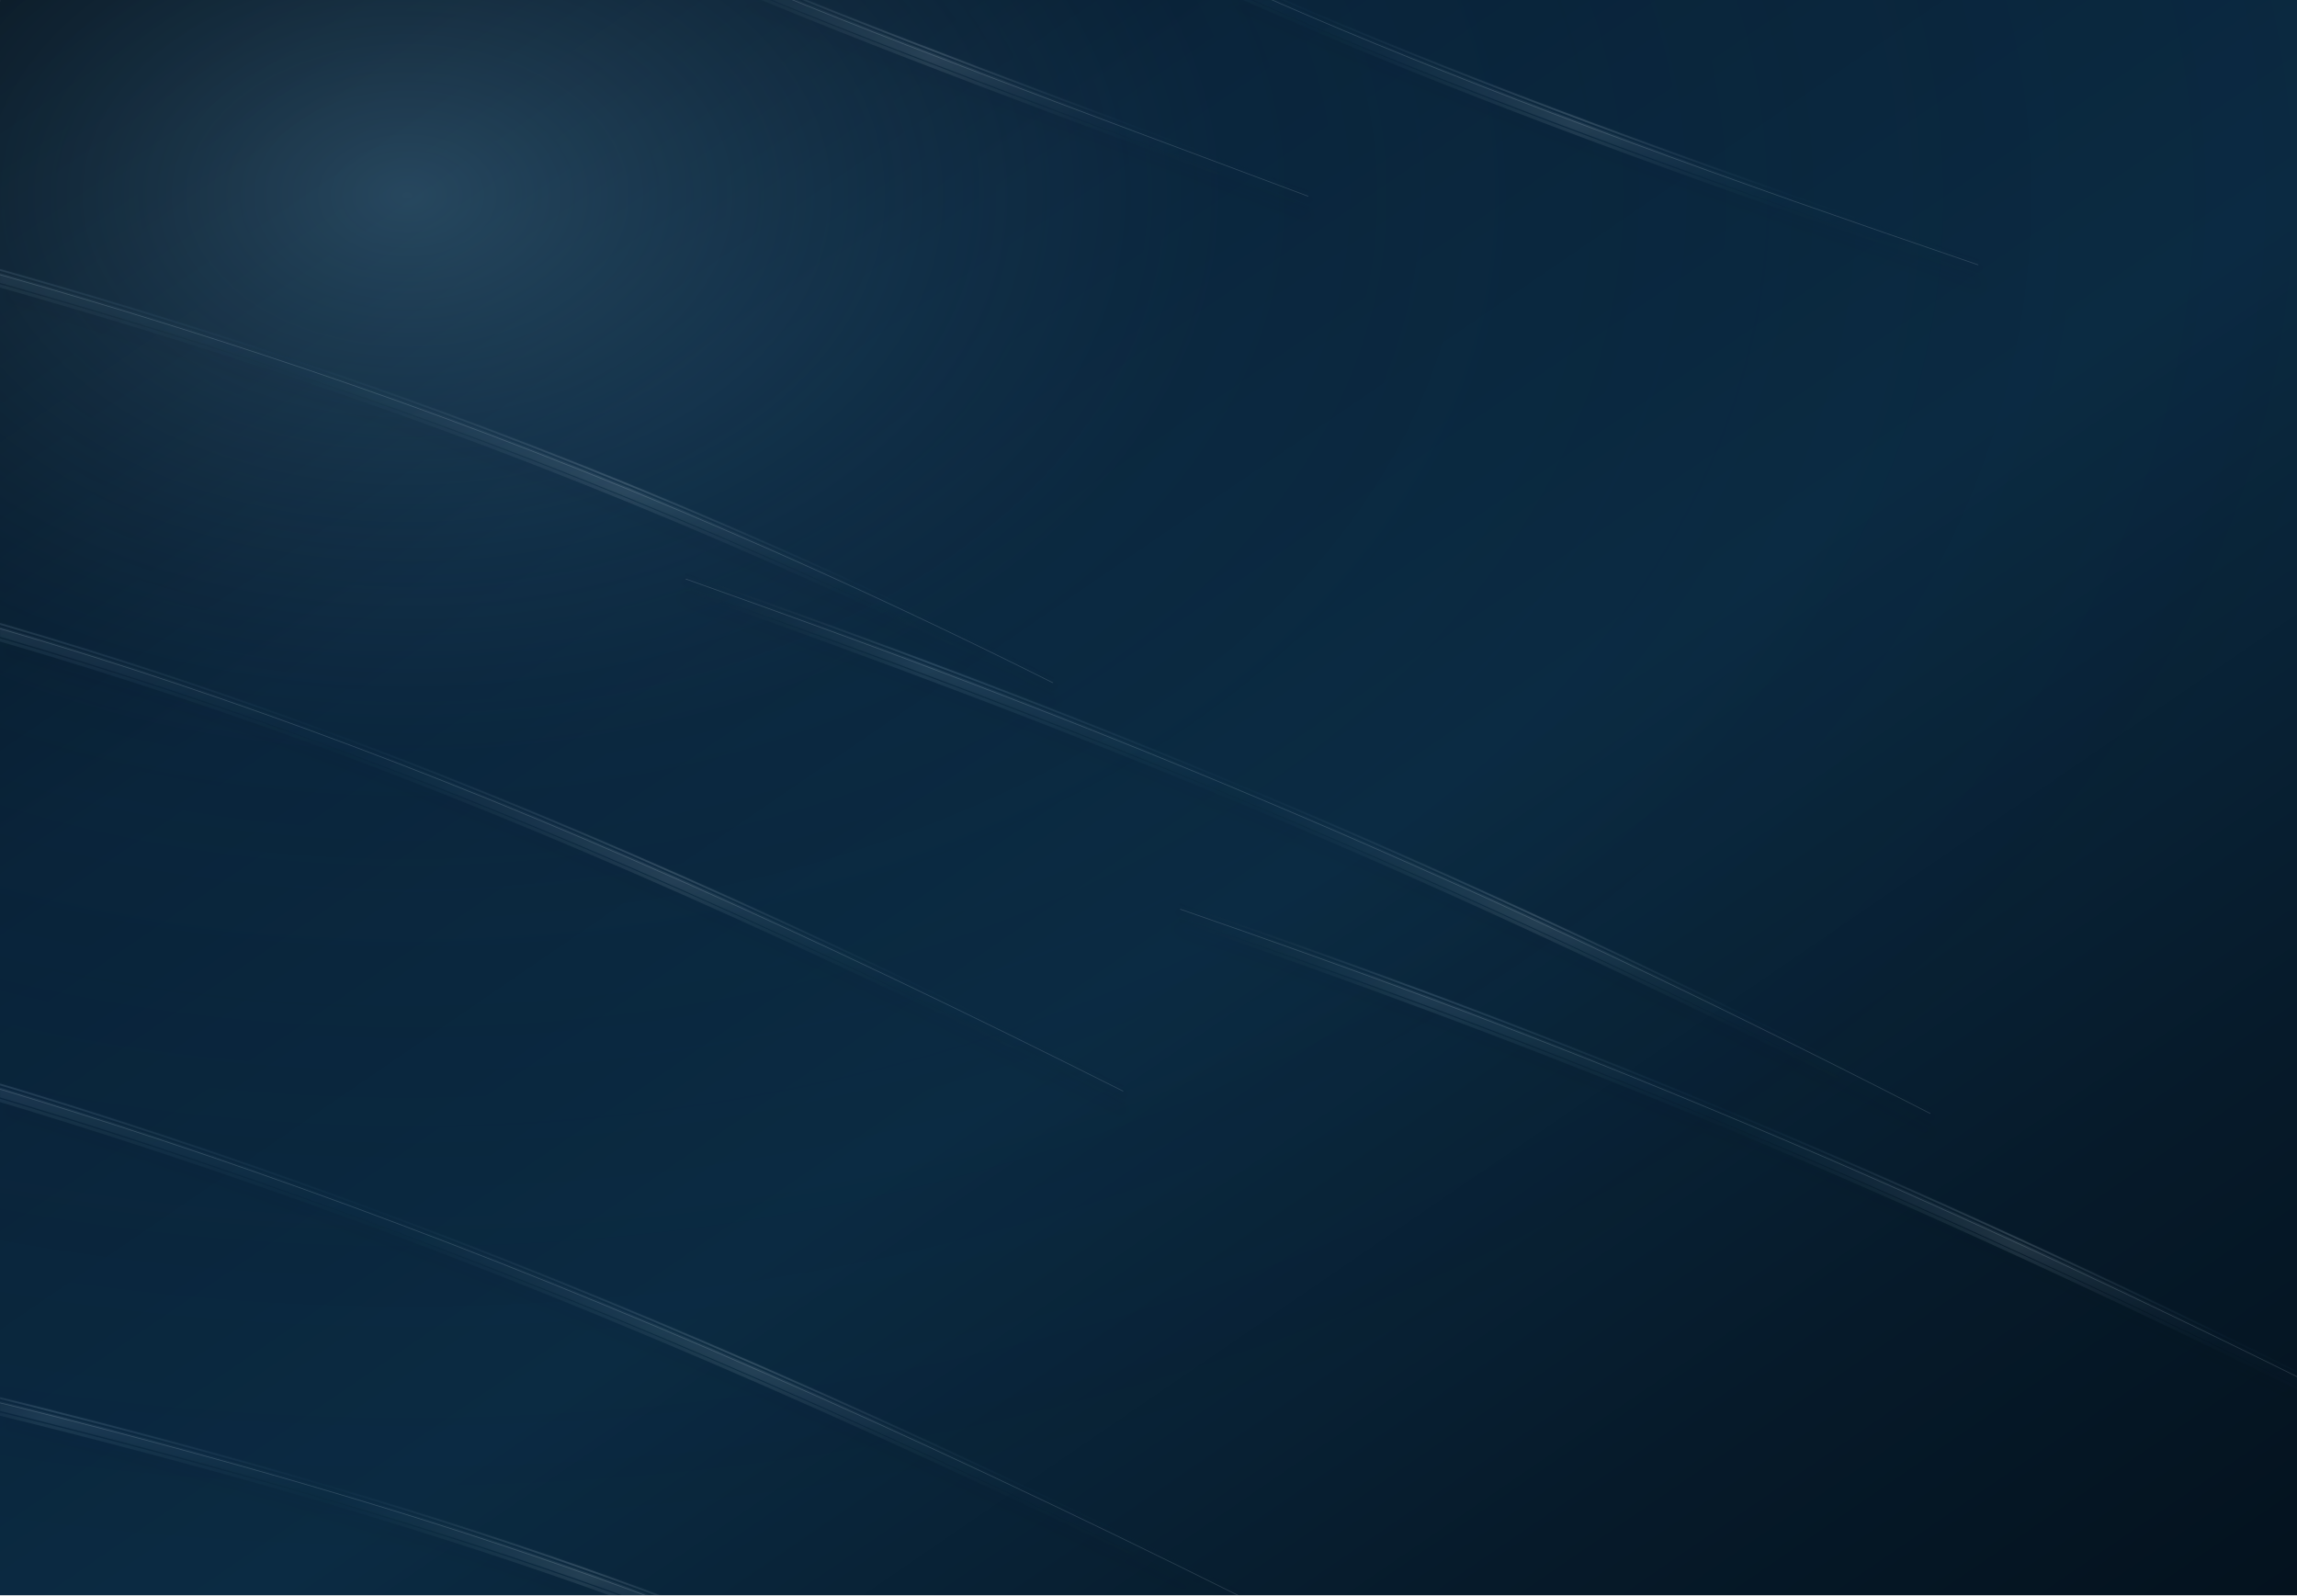
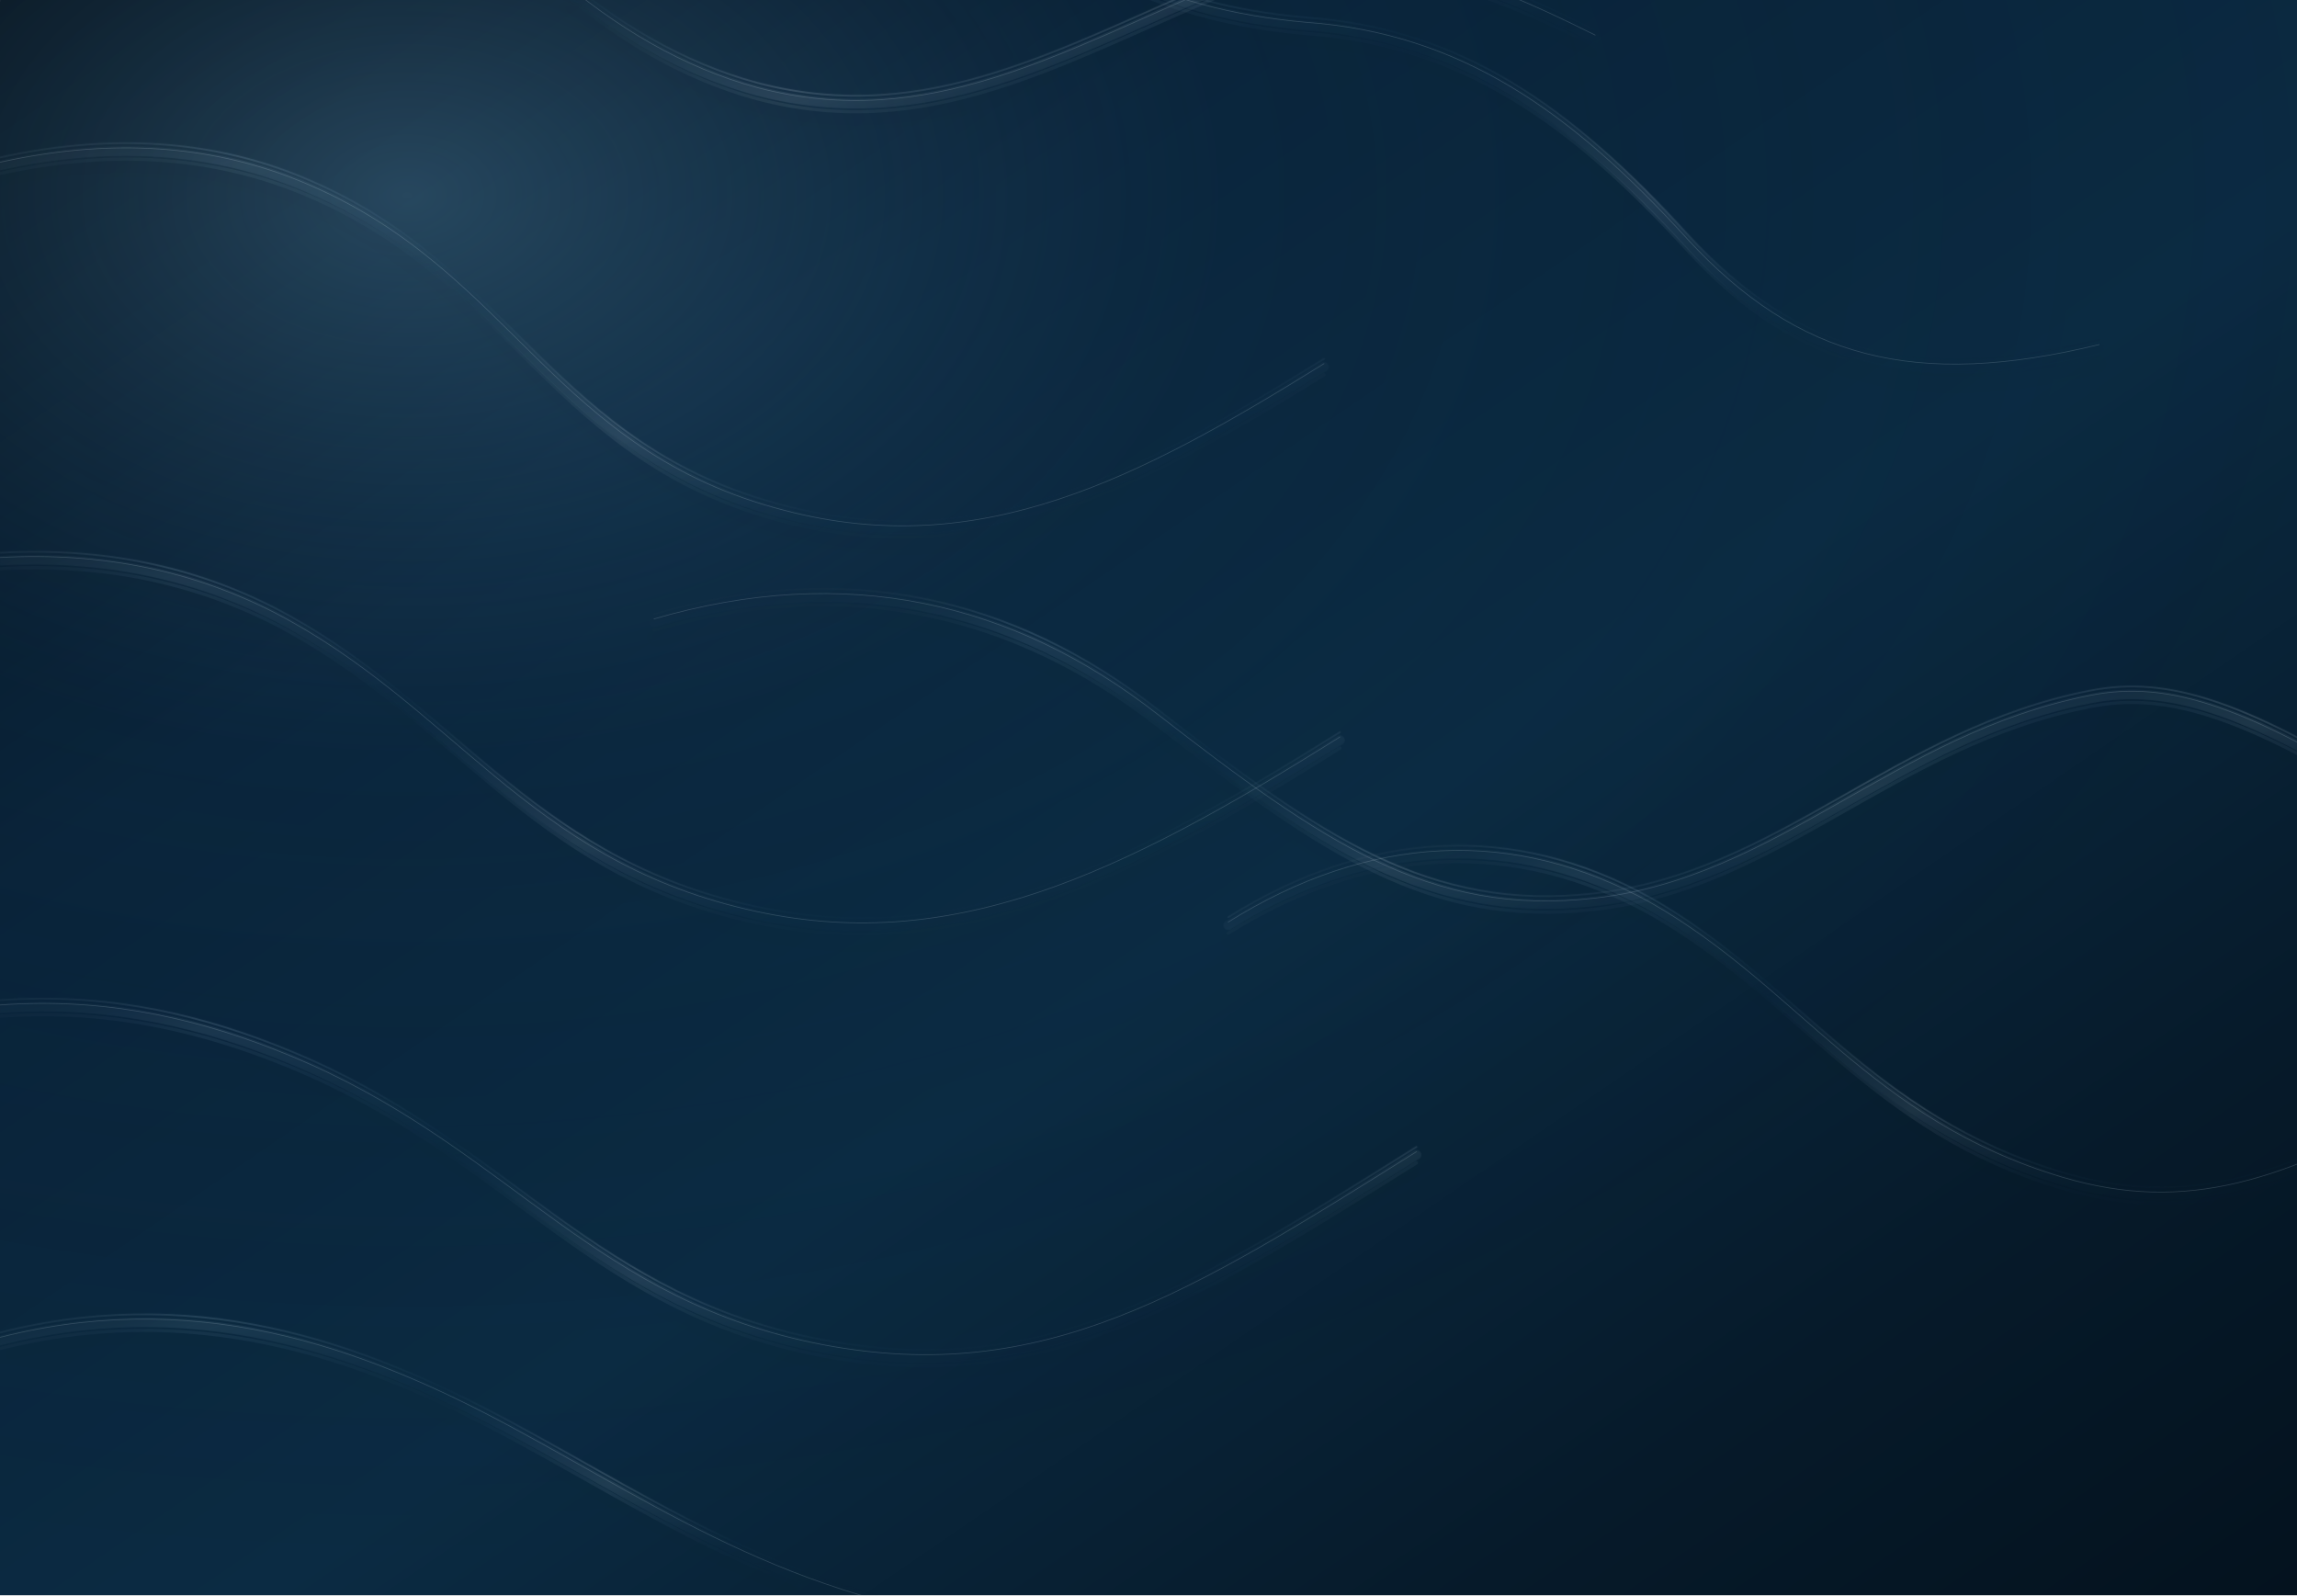
- <svg xmlns="http://www.w3.org/2000/svg" viewBox="0 0 1440 1000" preserveAspectRatio="xMidYMid slice" data-satin-style="fine-satin-drape-v8">
+ <svg xmlns="http://www.w3.org/2000/svg" viewBox="0 0 1440 1000" preserveAspectRatio="xMidYMid slice" data-satin-style="organic-satin-creases-v9">
  <defs>
    <linearGradient id="base" x1="0" y1="0" x2="1" y2="1">
      <stop offset="0" stop-color="#020b14" />
      <stop offset=".28" stop-color="#092238" />
      <stop offset=".56" stop-color="#0b2b43" />
      <stop offset=".82" stop-color="#061a2a" />
      <stop offset="1" stop-color="#04121e" />
    </linearGradient>
    <radialGradient id="glow" cx="18%" cy="12%" r="88%">
      <stop offset="0" stop-color="#74b7df" stop-opacity=".30" />
      <stop offset=".4" stop-color="#16415e" stop-opacity=".11" />
      <stop offset="1" stop-color="#020b14" stop-opacity="0" />
    </radialGradient>
    <linearGradient id="fold" x1="0" y1="0" x2="1" y2="1">
      <stop offset="0" stop-color="#06111d" stop-opacity=".24" />
      <stop offset=".18" stop-color="#c3e5fa" stop-opacity=".76" />
      <stop offset=".42" stop-color="#16415e" stop-opacity=".50" />
      <stop offset=".66" stop-color="#e5f5ff" stop-opacity=".84" />
      <stop offset=".84" stop-color="#17405d" stop-opacity=".40" />
      <stop offset="1" stop-color="#06111d" stop-opacity=".20" />
    </linearGradient>
    <filter id="blur" x="-18%" y="-18%" width="136%" height="136%">
      <feGaussianBlur stdDeviation="4" />
    </filter>
    <filter id="soft" x="-12%" y="-12%" width="124%" height="124%">
      <feGaussianBlur stdDeviation="0.5" />
    </filter>
  </defs>
  <rect width="100%" height="100%" fill="url(#base)" />
  <rect width="100%" height="100%" fill="url(#glow)" />
  <g data-fold-index="1">
-     <path data-fold-layer="shadow" d="M -240 110 C 18 178 280 240 660 430" transform="translate(0,10)" fill="none" stroke="#010912" stroke-width="10" stroke-linecap="round" opacity="0.025" filter="url(#blur)" />
-     <path data-fold-layer="body" d="M -240 110 C 18 178 280 240 660 430" fill="none" stroke="url(#fold)" stroke-width="6" stroke-linecap="round" opacity="0.14" filter="url(#soft)" />
-     <path data-fold-layer="inner-shade" d="M -240 110 C 18 178 280 240 660 430" transform="translate(0,5)" fill="none" stroke="url(#fold)" stroke-width="2" stroke-linecap="round" opacity="0.12" />
-     <path data-fold-layer="highlight" d="M -240 110 C 18 178 280 240 660 430" transform="translate(0,-5)" fill="none" stroke="url(#fold)" stroke-width="1.1" stroke-linecap="round" opacity="0.23" filter="url(#soft)" />
-     <path data-fold-layer="fine" d="M -240 110 C 18 178 280 240 660 430" transform="translate(0,-2)" fill="none" stroke="#e8f7ff" stroke-width="0.45" stroke-linecap="round" opacity="0.16" />
+     <path data-fold-layer="shadow" d="M -180 180 C -40 95 88 72 194 118 C 322 173 347 285 492 322 C 615 354 714 302 830 230" transform="translate(0,10)" fill="none" stroke="#010912" stroke-width="10" stroke-linecap="round" opacity="0.018" filter="url(#blur)" />
+     <path data-fold-layer="body" d="M -180 180 C -40 95 88 72 194 118 C 322 173 347 285 492 322 C 615 354 714 302 830 230" fill="none" stroke="url(#fold)" stroke-width="6" stroke-linecap="round" opacity="0.12" filter="url(#soft)" />
+     <path data-fold-layer="inner-shade" d="M -180 180 C -40 95 88 72 194 118 C 322 173 347 285 492 322 C 615 354 714 302 830 230" transform="translate(0,5)" fill="none" stroke="url(#fold)" stroke-width="2" stroke-linecap="round" opacity="0.085" />
+     <path data-fold-layer="highlight" d="M -180 180 C -40 95 88 72 194 118 C 322 173 347 285 492 322 C 615 354 714 302 830 230" transform="translate(0,-5)" fill="none" stroke="url(#fold)" stroke-width="1.1" stroke-linecap="round" opacity="0.20" filter="url(#soft)" />
+     <path data-fold-layer="fine" d="M -180 180 C -40 95 88 72 194 118 C 322 173 347 285 492 322 C 615 354 714 302 830 230" transform="translate(0,-2)" fill="none" stroke="#e8f7ff" stroke-width="0.45" stroke-linecap="round" opacity="0.16" />
  </g>
  <g data-fold-index="2">
-     <path data-fold-layer="shadow" d="M -245 335 C 58 400 302 484 704 686" transform="translate(0,10)" fill="none" stroke="#010912" stroke-width="10" stroke-linecap="round" opacity="0.025" filter="url(#blur)" />
-     <path data-fold-layer="body" d="M -245 335 C 58 400 302 484 704 686" fill="none" stroke="url(#fold)" stroke-width="6" stroke-linecap="round" opacity="0.14" filter="url(#soft)" />
-     <path data-fold-layer="inner-shade" d="M -245 335 C 58 400 302 484 704 686" transform="translate(0,5)" fill="none" stroke="url(#fold)" stroke-width="2" stroke-linecap="round" opacity="0.12" />
-     <path data-fold-layer="highlight" d="M -245 335 C 58 400 302 484 704 686" transform="translate(0,-5)" fill="none" stroke="url(#fold)" stroke-width="1.1" stroke-linecap="round" opacity="0.23" filter="url(#soft)" />
-     <path data-fold-layer="fine" d="M -245 335 C 58 400 302 484 704 686" transform="translate(0,-2)" fill="none" stroke="#e8f7ff" stroke-width="0.45" stroke-linecap="round" opacity="0.16" />
+     <path data-fold-layer="shadow" d="M -220 410 C -54 338 70 334 172 386 C 284 444 330 540 468 572 C 596 602 703 550 840 464" transform="translate(0,10)" fill="none" stroke="#010912" stroke-width="10" stroke-linecap="round" opacity="0.018" filter="url(#blur)" />
+     <path data-fold-layer="body" d="M -220 410 C -54 338 70 334 172 386 C 284 444 330 540 468 572 C 596 602 703 550 840 464" fill="none" stroke="url(#fold)" stroke-width="6" stroke-linecap="round" opacity="0.12" filter="url(#soft)" />
+     <path data-fold-layer="inner-shade" d="M -220 410 C -54 338 70 334 172 386 C 284 444 330 540 468 572 C 596 602 703 550 840 464" transform="translate(0,5)" fill="none" stroke="url(#fold)" stroke-width="2" stroke-linecap="round" opacity="0.085" />
+     <path data-fold-layer="highlight" d="M -220 410 C -54 338 70 334 172 386 C 284 444 330 540 468 572 C 596 602 703 550 840 464" transform="translate(0,-5)" fill="none" stroke="url(#fold)" stroke-width="1.1" stroke-linecap="round" opacity="0.20" filter="url(#soft)" />
+     <path data-fold-layer="fine" d="M -220 410 C -54 338 70 334 172 386 C 284 444 330 540 468 572 C 596 602 703 550 840 464" transform="translate(0,-2)" fill="none" stroke="#e8f7ff" stroke-width="0.45" stroke-linecap="round" opacity="0.16" />
  </g>
  <g data-fold-index="3">
-     <path data-fold-layer="shadow" d="M -240 620 C 64 694 344 787 780 1004" transform="translate(0,10)" fill="none" stroke="#010912" stroke-width="10" stroke-linecap="round" opacity="0.025" filter="url(#blur)" />
-     <path data-fold-layer="body" d="M -240 620 C 64 694 344 787 780 1004" fill="none" stroke="url(#fold)" stroke-width="6" stroke-linecap="round" opacity="0.14" filter="url(#soft)" />
-     <path data-fold-layer="inner-shade" d="M -240 620 C 64 694 344 787 780 1004" transform="translate(0,5)" fill="none" stroke="url(#fold)" stroke-width="2" stroke-linecap="round" opacity="0.12" />
-     <path data-fold-layer="highlight" d="M -240 620 C 64 694 344 787 780 1004" transform="translate(0,-5)" fill="none" stroke="url(#fold)" stroke-width="1.1" stroke-linecap="round" opacity="0.23" filter="url(#soft)" />
-     <path data-fold-layer="fine" d="M -240 620 C 64 694 344 787 780 1004" transform="translate(0,-2)" fill="none" stroke="#e8f7ff" stroke-width="0.45" stroke-linecap="round" opacity="0.16" />
+     <path data-fold-layer="shadow" d="M -190 690 C -34 610 83 620 194 669 C 322 726 374 818 516 845 C 654 871 746 813 888 724" transform="translate(0,10)" fill="none" stroke="#010912" stroke-width="10" stroke-linecap="round" opacity="0.018" filter="url(#blur)" />
+     <path data-fold-layer="body" d="M -190 690 C -34 610 83 620 194 669 C 322 726 374 818 516 845 C 654 871 746 813 888 724" fill="none" stroke="url(#fold)" stroke-width="6" stroke-linecap="round" opacity="0.12" filter="url(#soft)" />
+     <path data-fold-layer="inner-shade" d="M -190 690 C -34 610 83 620 194 669 C 322 726 374 818 516 845 C 654 871 746 813 888 724" transform="translate(0,5)" fill="none" stroke="url(#fold)" stroke-width="2" stroke-linecap="round" opacity="0.085" />
+     <path data-fold-layer="highlight" d="M -190 690 C -34 610 83 620 194 669 C 322 726 374 818 516 845 C 654 871 746 813 888 724" transform="translate(0,-5)" fill="none" stroke="url(#fold)" stroke-width="1.1" stroke-linecap="round" opacity="0.20" filter="url(#soft)" />
+     <path data-fold-layer="fine" d="M -190 690 C -34 610 83 620 194 669 C 322 726 374 818 516 845 C 654 871 746 813 888 724" transform="translate(0,-2)" fill="none" stroke="#e8f7ff" stroke-width="0.45" stroke-linecap="round" opacity="0.16" />
  </g>
  <g data-fold-index="4">
-     <path data-fold-layer="shadow" d="M 185 -160 C 335 -52 518 12 820 125" transform="translate(0,10)" fill="none" stroke="#010912" stroke-width="10" stroke-linecap="round" opacity="0.025" filter="url(#blur)" />
-     <path data-fold-layer="body" d="M 185 -160 C 335 -52 518 12 820 125" fill="none" stroke="url(#fold)" stroke-width="6" stroke-linecap="round" opacity="0.14" filter="url(#soft)" />
-     <path data-fold-layer="inner-shade" d="M 185 -160 C 335 -52 518 12 820 125" transform="translate(0,5)" fill="none" stroke="url(#fold)" stroke-width="2" stroke-linecap="round" opacity="0.12" />
-     <path data-fold-layer="highlight" d="M 185 -160 C 335 -52 518 12 820 125" transform="translate(0,-5)" fill="none" stroke="url(#fold)" stroke-width="1.1" stroke-linecap="round" opacity="0.23" filter="url(#soft)" />
-     <path data-fold-layer="fine" d="M 185 -160 C 335 -52 518 12 820 125" transform="translate(0,-2)" fill="none" stroke="#e8f7ff" stroke-width="0.45" stroke-linecap="round" opacity="0.16" />
+     <path data-fold-layer="shadow" d="M 240 -140 C 304 -44 382 32 475 57 C 582 85 666 34 766 -8 C 846 -41 912 -20 1000 24" transform="translate(0,10)" fill="none" stroke="#010912" stroke-width="10" stroke-linecap="round" opacity="0.018" filter="url(#blur)" />
+     <path data-fold-layer="body" d="M 240 -140 C 304 -44 382 32 475 57 C 582 85 666 34 766 -8 C 846 -41 912 -20 1000 24" fill="none" stroke="url(#fold)" stroke-width="6" stroke-linecap="round" opacity="0.12" filter="url(#soft)" />
+     <path data-fold-layer="inner-shade" d="M 240 -140 C 304 -44 382 32 475 57 C 582 85 666 34 766 -8 C 846 -41 912 -20 1000 24" transform="translate(0,5)" fill="none" stroke="url(#fold)" stroke-width="2" stroke-linecap="round" opacity="0.085" />
+     <path data-fold-layer="highlight" d="M 240 -140 C 304 -44 382 32 475 57 C 582 85 666 34 766 -8 C 846 -41 912 -20 1000 24" transform="translate(0,-5)" fill="none" stroke="url(#fold)" stroke-width="1.1" stroke-linecap="round" opacity="0.20" filter="url(#soft)" />
+     <path data-fold-layer="fine" d="M 240 -140 C 304 -44 382 32 475 57 C 582 85 666 34 766 -8 C 846 -41 912 -20 1000 24" transform="translate(0,-2)" fill="none" stroke="#e8f7ff" stroke-width="0.45" stroke-linecap="round" opacity="0.16" />
  </g>
  <g data-fold-index="5">
-     <path data-fold-layer="shadow" d="M 560 -120 C 728 -18 917 58 1240 168" transform="translate(0,10)" fill="none" stroke="#010912" stroke-width="10" stroke-linecap="round" opacity="0.025" filter="url(#blur)" />
-     <path data-fold-layer="body" d="M 560 -120 C 728 -18 917 58 1240 168" fill="none" stroke="url(#fold)" stroke-width="6" stroke-linecap="round" opacity="0.14" filter="url(#soft)" />
-     <path data-fold-layer="inner-shade" d="M 560 -120 C 728 -18 917 58 1240 168" transform="translate(0,5)" fill="none" stroke="url(#fold)" stroke-width="2" stroke-linecap="round" opacity="0.12" />
-     <path data-fold-layer="highlight" d="M 560 -120 C 728 -18 917 58 1240 168" transform="translate(0,-5)" fill="none" stroke="url(#fold)" stroke-width="1.1" stroke-linecap="round" opacity="0.23" filter="url(#soft)" />
-     <path data-fold-layer="fine" d="M 560 -120 C 728 -18 917 58 1240 168" transform="translate(0,-2)" fill="none" stroke="#e8f7ff" stroke-width="0.45" stroke-linecap="round" opacity="0.16" />
+     <path data-fold-layer="shadow" d="M 570 -120 C 650 -27 727 8 819 16 C 916 23 985 72 1058 152 C 1127 227 1201 246 1316 218" transform="translate(0,10)" fill="none" stroke="#010912" stroke-width="10" stroke-linecap="round" opacity="0.018" filter="url(#blur)" />
+     <path data-fold-layer="body" d="M 570 -120 C 650 -27 727 8 819 16 C 916 23 985 72 1058 152 C 1127 227 1201 246 1316 218" fill="none" stroke="url(#fold)" stroke-width="6" stroke-linecap="round" opacity="0.12" filter="url(#soft)" />
+     <path data-fold-layer="inner-shade" d="M 570 -120 C 650 -27 727 8 819 16 C 916 23 985 72 1058 152 C 1127 227 1201 246 1316 218" transform="translate(0,5)" fill="none" stroke="url(#fold)" stroke-width="2" stroke-linecap="round" opacity="0.085" />
+     <path data-fold-layer="highlight" d="M 570 -120 C 650 -27 727 8 819 16 C 916 23 985 72 1058 152 C 1127 227 1201 246 1316 218" transform="translate(0,-5)" fill="none" stroke="url(#fold)" stroke-width="1.1" stroke-linecap="round" opacity="0.20" filter="url(#soft)" />
+     <path data-fold-layer="fine" d="M 570 -120 C 650 -27 727 8 819 16 C 916 23 985 72 1058 152 C 1127 227 1201 246 1316 218" transform="translate(0,-2)" fill="none" stroke="#e8f7ff" stroke-width="0.45" stroke-linecap="round" opacity="0.16" />
  </g>
  <g data-fold-index="6">
-     <path data-fold-layer="shadow" d="M 430 365 C 670 450 890 536 1210 700" transform="translate(0,10)" fill="none" stroke="#010912" stroke-width="10" stroke-linecap="round" opacity="0.025" filter="url(#blur)" />
-     <path data-fold-layer="body" d="M 430 365 C 670 450 890 536 1210 700" fill="none" stroke="url(#fold)" stroke-width="6" stroke-linecap="round" opacity="0.14" filter="url(#soft)" />
-     <path data-fold-layer="inner-shade" d="M 430 365 C 670 450 890 536 1210 700" transform="translate(0,5)" fill="none" stroke="url(#fold)" stroke-width="2" stroke-linecap="round" opacity="0.12" />
-     <path data-fold-layer="highlight" d="M 430 365 C 670 450 890 536 1210 700" transform="translate(0,-5)" fill="none" stroke="url(#fold)" stroke-width="1.1" stroke-linecap="round" opacity="0.23" filter="url(#soft)" />
-     <path data-fold-layer="fine" d="M 430 365 C 670 450 890 536 1210 700" transform="translate(0,-2)" fill="none" stroke="#e8f7ff" stroke-width="0.45" stroke-linecap="round" opacity="0.16" />
+     <path data-fold-layer="shadow" d="M 410 390 C 530 355 635 379 726 450 C 828 529 896 577 1000 565 C 1115 552 1188 462 1310 438 C 1360 428 1410 445 1510 508" transform="translate(0,10)" fill="none" stroke="#010912" stroke-width="10" stroke-linecap="round" opacity="0.018" filter="url(#blur)" />
+     <path data-fold-layer="body" d="M 410 390 C 530 355 635 379 726 450 C 828 529 896 577 1000 565 C 1115 552 1188 462 1310 438 C 1360 428 1410 445 1510 508" fill="none" stroke="url(#fold)" stroke-width="6" stroke-linecap="round" opacity="0.12" filter="url(#soft)" />
+     <path data-fold-layer="inner-shade" d="M 410 390 C 530 355 635 379 726 450 C 828 529 896 577 1000 565 C 1115 552 1188 462 1310 438 C 1360 428 1410 445 1510 508" transform="translate(0,5)" fill="none" stroke="url(#fold)" stroke-width="2" stroke-linecap="round" opacity="0.085" />
+     <path data-fold-layer="highlight" d="M 410 390 C 530 355 635 379 726 450 C 828 529 896 577 1000 565 C 1115 552 1188 462 1310 438 C 1360 428 1410 445 1510 508" transform="translate(0,-5)" fill="none" stroke="url(#fold)" stroke-width="1.1" stroke-linecap="round" opacity="0.20" filter="url(#soft)" />
+     <path data-fold-layer="fine" d="M 410 390 C 530 355 635 379 726 450 C 828 529 896 577 1000 565 C 1115 552 1188 462 1310 438 C 1360 428 1410 445 1510 508" transform="translate(0,-2)" fill="none" stroke="#e8f7ff" stroke-width="0.45" stroke-linecap="round" opacity="0.16" />
  </g>
  <g data-fold-index="7">
-     <path data-fold-layer="shadow" d="M 740 572 C 942 642 1164 725 1510 900" transform="translate(0,10)" fill="none" stroke="#010912" stroke-width="10" stroke-linecap="round" opacity="0.025" filter="url(#blur)" />
-     <path data-fold-layer="body" d="M 740 572 C 942 642 1164 725 1510 900" fill="none" stroke="url(#fold)" stroke-width="6" stroke-linecap="round" opacity="0.14" filter="url(#soft)" />
-     <path data-fold-layer="inner-shade" d="M 740 572 C 942 642 1164 725 1510 900" transform="translate(0,5)" fill="none" stroke="url(#fold)" stroke-width="2" stroke-linecap="round" opacity="0.12" />
-     <path data-fold-layer="highlight" d="M 740 572 C 942 642 1164 725 1510 900" transform="translate(0,-5)" fill="none" stroke="url(#fold)" stroke-width="1.1" stroke-linecap="round" opacity="0.23" filter="url(#soft)" />
-     <path data-fold-layer="fine" d="M 740 572 C 942 642 1164 725 1510 900" transform="translate(0,-2)" fill="none" stroke="#e8f7ff" stroke-width="0.45" stroke-linecap="round" opacity="0.16" />
+     <path data-fold-layer="shadow" d="M 770 580 C 858 525 949 520 1035 568 C 1128 621 1172 704 1293 740 C 1371 763 1432 742 1520 693" transform="translate(0,10)" fill="none" stroke="#010912" stroke-width="10" stroke-linecap="round" opacity="0.018" filter="url(#blur)" />
+     <path data-fold-layer="body" d="M 770 580 C 858 525 949 520 1035 568 C 1128 621 1172 704 1293 740 C 1371 763 1432 742 1520 693" fill="none" stroke="url(#fold)" stroke-width="6" stroke-linecap="round" opacity="0.12" filter="url(#soft)" />
+     <path data-fold-layer="inner-shade" d="M 770 580 C 858 525 949 520 1035 568 C 1128 621 1172 704 1293 740 C 1371 763 1432 742 1520 693" transform="translate(0,5)" fill="none" stroke="url(#fold)" stroke-width="2" stroke-linecap="round" opacity="0.085" />
+     <path data-fold-layer="highlight" d="M 770 580 C 858 525 949 520 1035 568 C 1128 621 1172 704 1293 740 C 1371 763 1432 742 1520 693" transform="translate(0,-5)" fill="none" stroke="url(#fold)" stroke-width="1.1" stroke-linecap="round" opacity="0.20" filter="url(#soft)" />
+     <path data-fold-layer="fine" d="M 770 580 C 858 525 949 520 1035 568 C 1128 621 1172 704 1293 740 C 1371 763 1432 742 1520 693" transform="translate(0,-2)" fill="none" stroke="#e8f7ff" stroke-width="0.45" stroke-linecap="round" opacity="0.16" />
  </g>
  <g data-fold-index="8">
-     <path data-fold-layer="shadow" d="M -110 855 C 125 910 350 970 570 1070" transform="translate(0,10)" fill="none" stroke="#010912" stroke-width="10" stroke-linecap="round" opacity="0.025" filter="url(#blur)" />
-     <path data-fold-layer="body" d="M -110 855 C 125 910 350 970 570 1070" fill="none" stroke="url(#fold)" stroke-width="6" stroke-linecap="round" opacity="0.14" filter="url(#soft)" />
-     <path data-fold-layer="inner-shade" d="M -110 855 C 125 910 350 970 570 1070" transform="translate(0,5)" fill="none" stroke="url(#fold)" stroke-width="2" stroke-linecap="round" opacity="0.12" />
-     <path data-fold-layer="highlight" d="M -110 855 C 125 910 350 970 570 1070" transform="translate(0,-5)" fill="none" stroke="url(#fold)" stroke-width="1.1" stroke-linecap="round" opacity="0.23" filter="url(#soft)" />
-     <path data-fold-layer="fine" d="M -110 855 C 125 910 350 970 570 1070" transform="translate(0,-2)" fill="none" stroke="#e8f7ff" stroke-width="0.45" stroke-linecap="round" opacity="0.16" />
+     <path data-fold-layer="shadow" d="M -100 880 C 30 810 145 820 248 862 C 350 903 430 972 550 1005" transform="translate(0,10)" fill="none" stroke="#010912" stroke-width="10" stroke-linecap="round" opacity="0.018" filter="url(#blur)" />
+     <path data-fold-layer="body" d="M -100 880 C 30 810 145 820 248 862 C 350 903 430 972 550 1005" fill="none" stroke="url(#fold)" stroke-width="6" stroke-linecap="round" opacity="0.12" filter="url(#soft)" />
+     <path data-fold-layer="inner-shade" d="M -100 880 C 30 810 145 820 248 862 C 350 903 430 972 550 1005" transform="translate(0,5)" fill="none" stroke="url(#fold)" stroke-width="2" stroke-linecap="round" opacity="0.085" />
+     <path data-fold-layer="highlight" d="M -100 880 C 30 810 145 820 248 862 C 350 903 430 972 550 1005" transform="translate(0,-5)" fill="none" stroke="url(#fold)" stroke-width="1.1" stroke-linecap="round" opacity="0.20" filter="url(#soft)" />
+     <path data-fold-layer="fine" d="M -100 880 C 30 810 145 820 248 862 C 350 903 430 972 550 1005" transform="translate(0,-2)" fill="none" stroke="#e8f7ff" stroke-width="0.45" stroke-linecap="round" opacity="0.16" />
  </g>
  <path data-fabric-sheen="micro" d="M 0 1 L 0 0 L 100% 0" fill="none" stroke="white" stroke-width=".35" opacity=".1" />
</svg>
